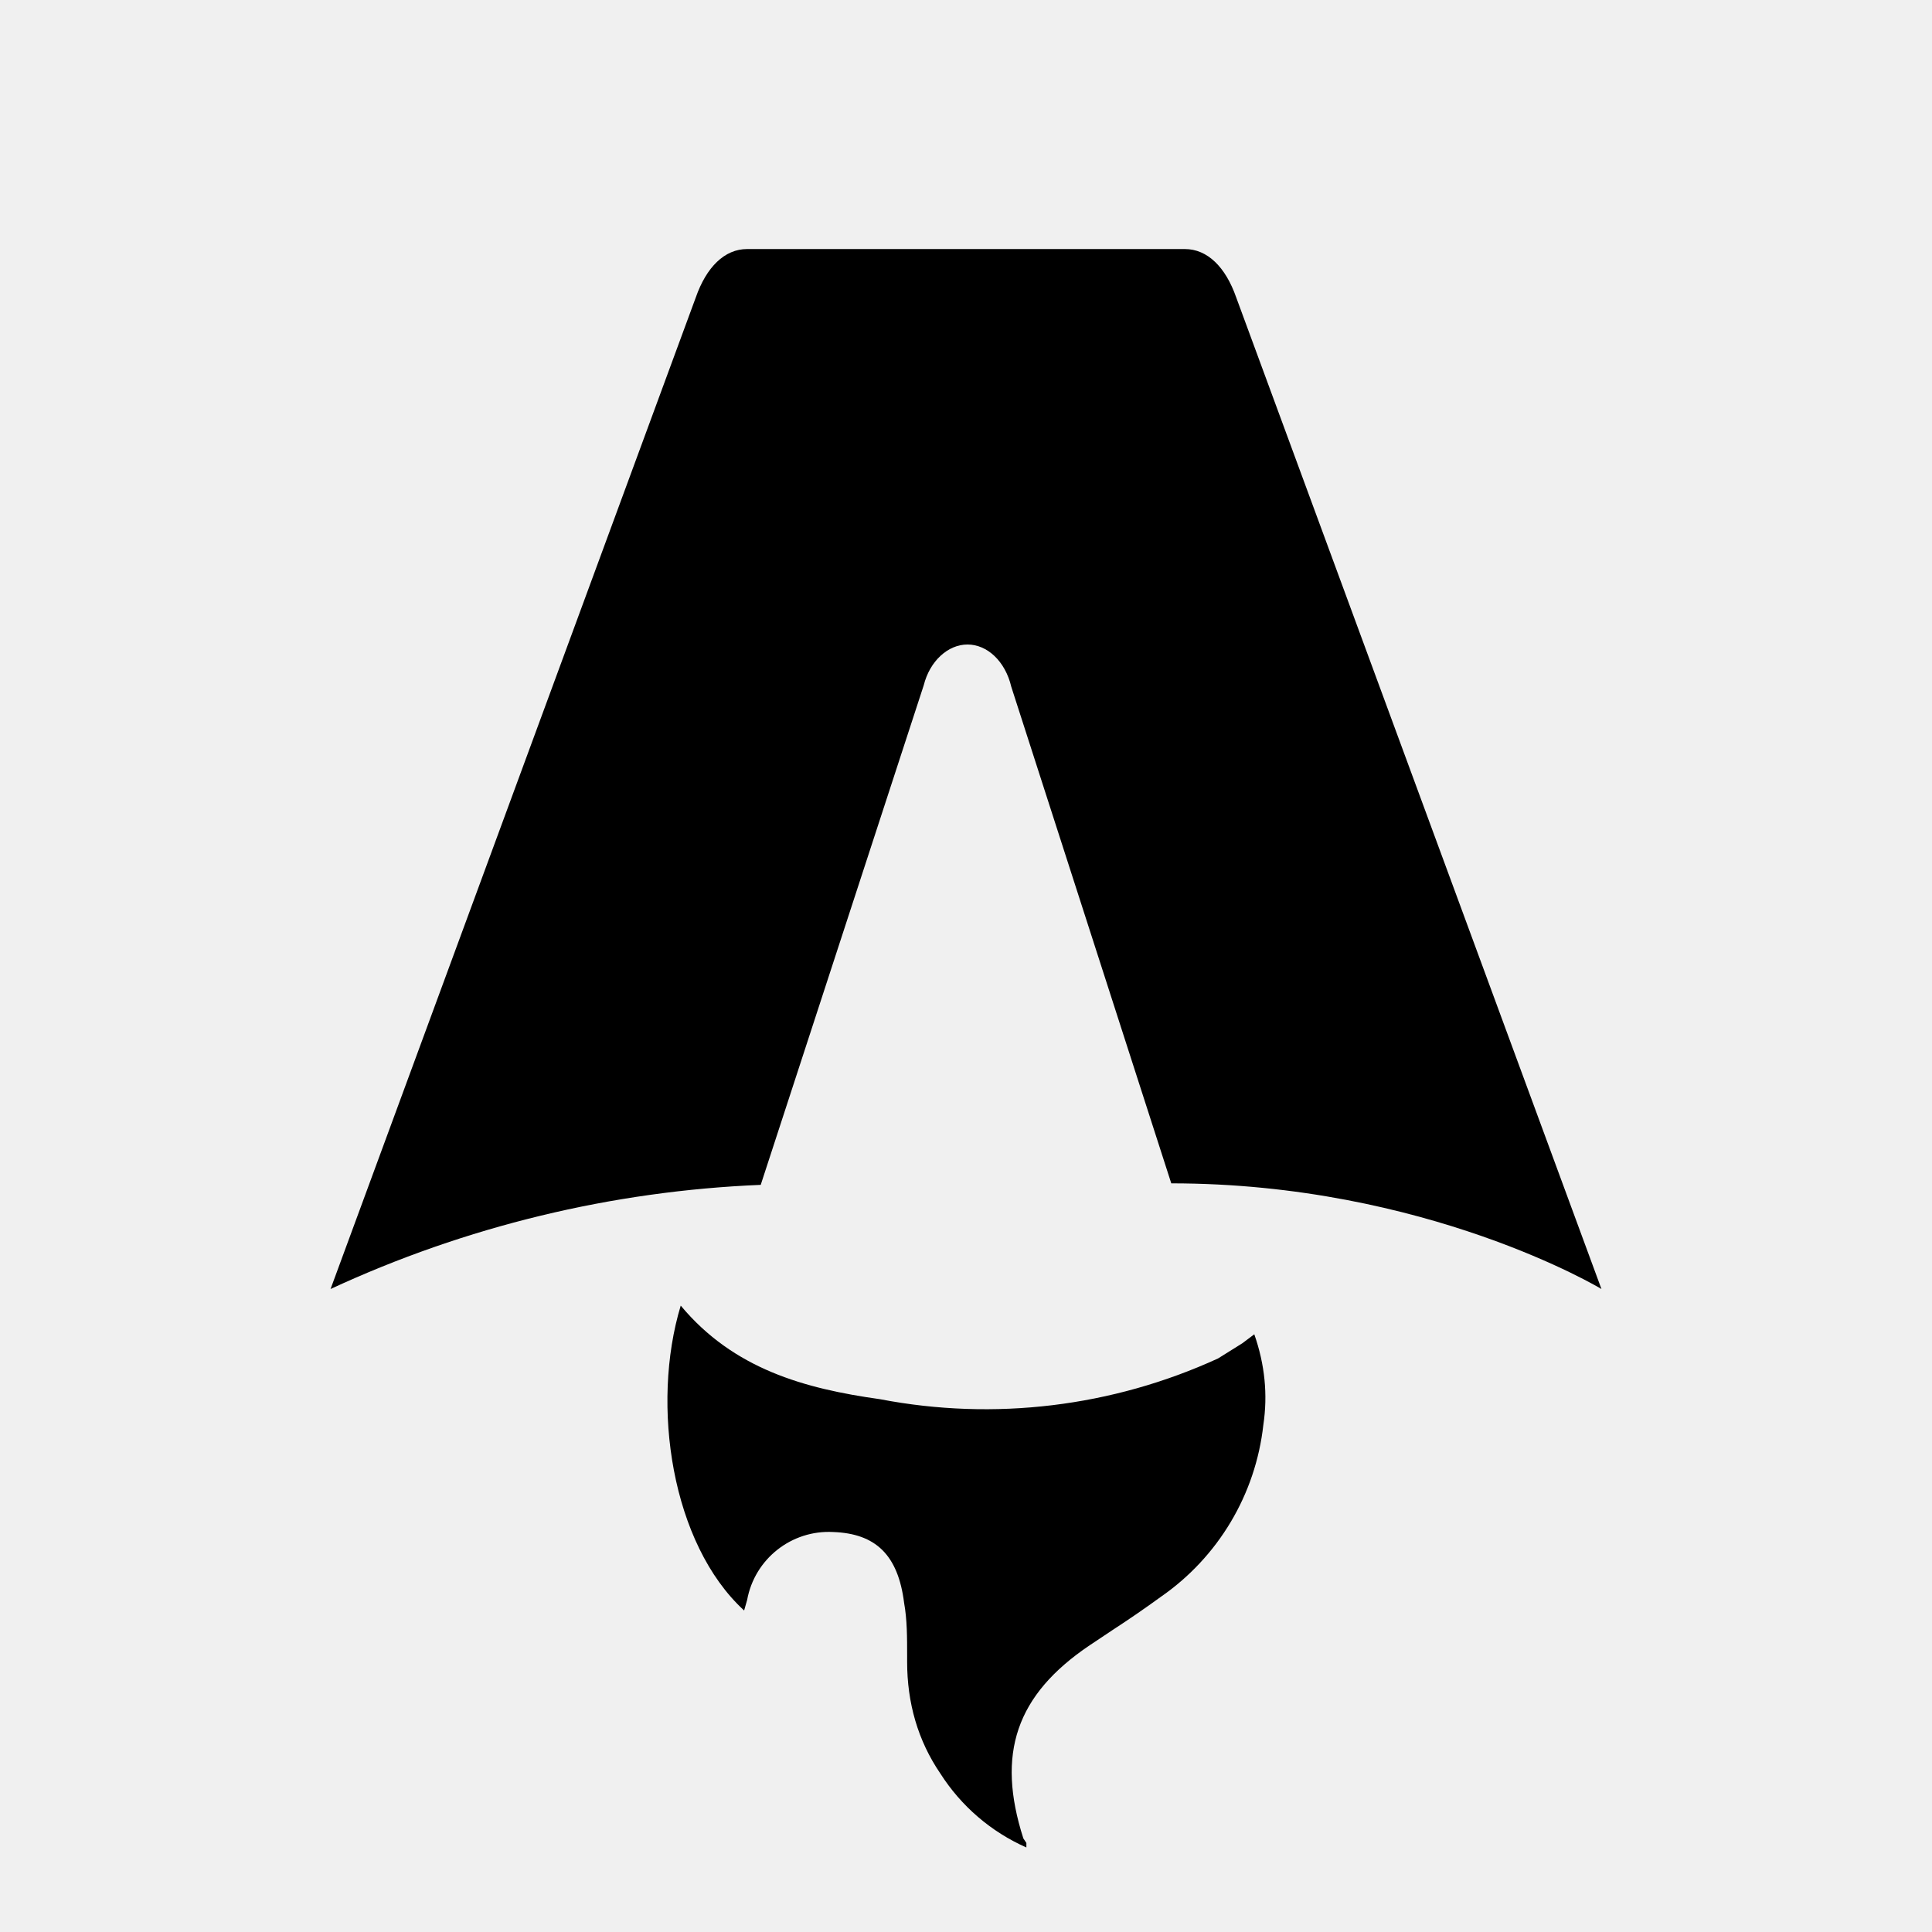
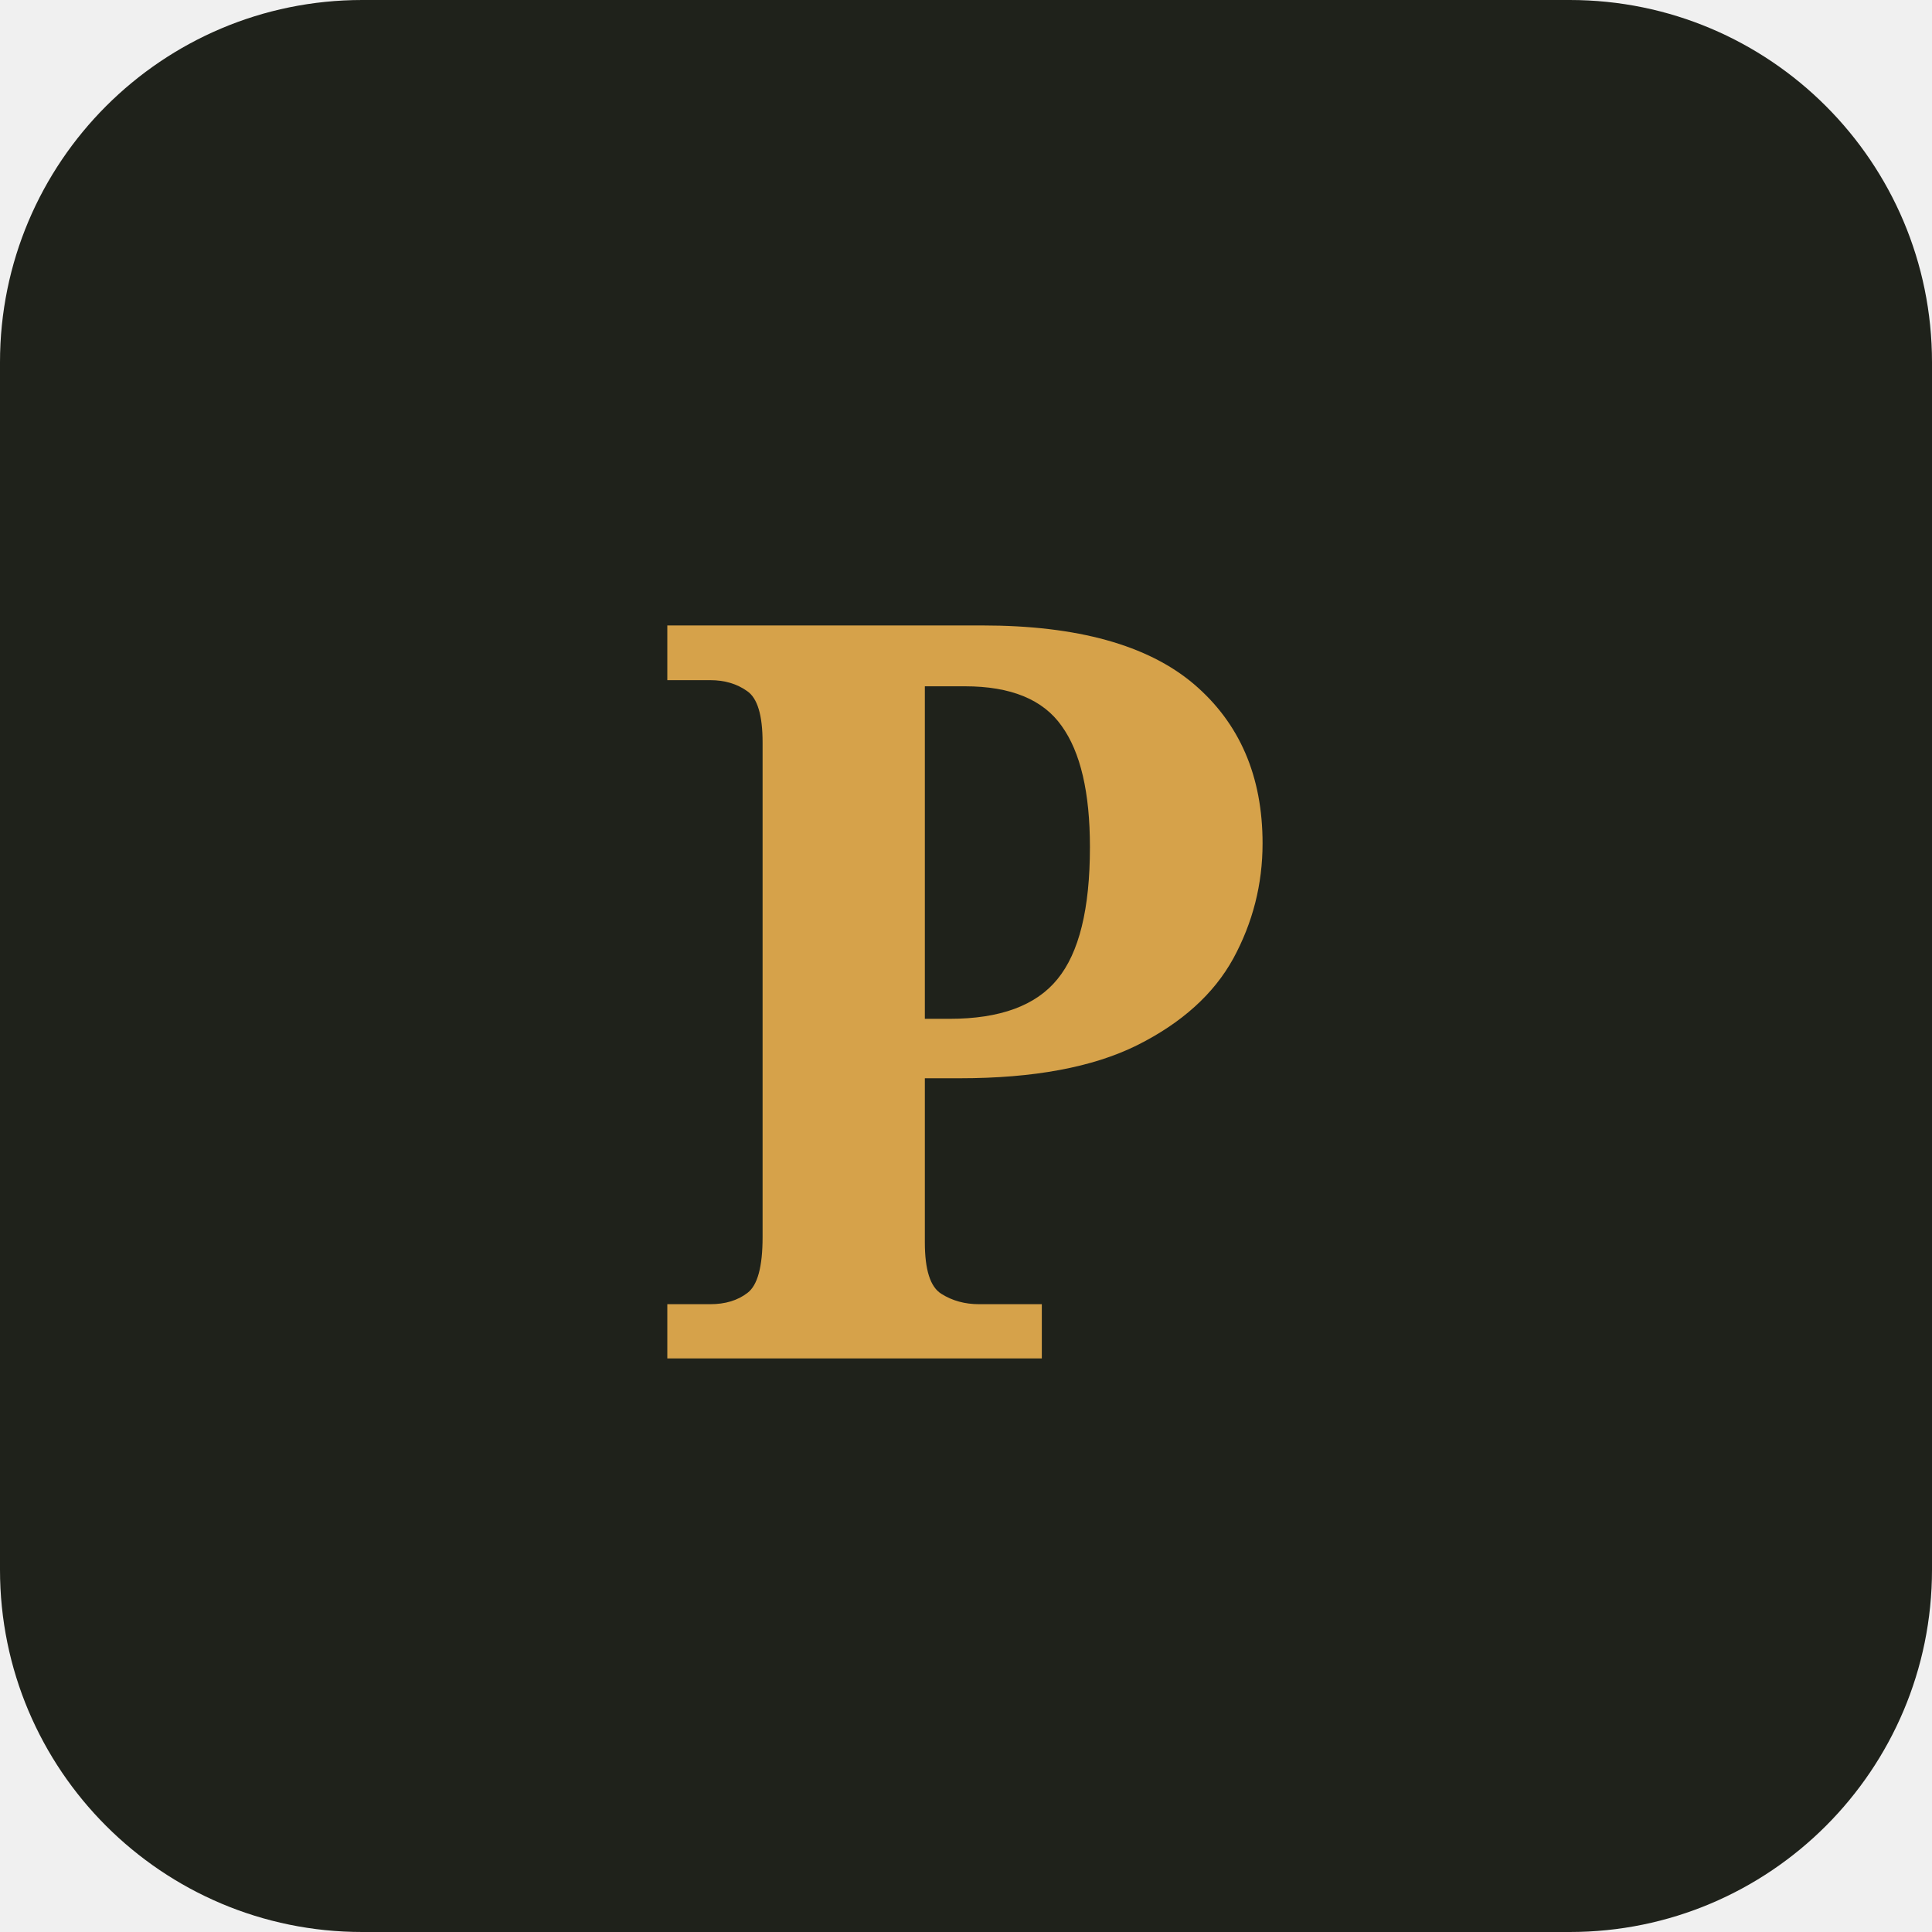
- <svg xmlns="http://www.w3.org/2000/svg" fill="none" viewBox="0 0 128 128">
-   <path d="M50.4 78.5a75.1 75.1 0 0 0-28.5 6.9l24.2-65.7c.7-2 1.9-3.2 3.4-3.2h29c1.5 0 2.7 1.2 3.4 3.2l24.2 65.7s-11.6-7-28.5-7L67 45.5c-.4-1.7-1.6-2.8-2.9-2.8-1.3 0-2.5 1.1-2.9 2.7L50.4 78.5Zm-1.1 28.2Zm-4.2-20.2c-2 6.6-.6 15.8 4.2 20.2a17.5 17.5 0 0 1 .2-.7 5.5 5.5 0 0 1 5.7-4.5c2.8.1 4.3 1.5 4.7 4.7.2 1.1.2 2.3.2 3.5v.4c0 2.7.7 5.2 2.2 7.4a13 13 0 0 0 5.7 4.9v-.3l-.2-.3c-1.8-5.6-.5-9.5 4.4-12.8l1.5-1a73 73 0 0 0 3.2-2.2 16 16 0 0 0 6.8-11.4c.3-2 .1-4-.6-6l-.8.6-1.6 1a37 37 0 0 1-22.4 2.7c-5-.7-9.7-2-13.2-6.2Z" />
-   <style>
-         path { fill: #000; }
-         @media (prefers-color-scheme: dark) {
-             path { fill: #FFF; }
-         }
-     </style>
+ <svg xmlns="http://www.w3.org/2000/svg" viewBox="0 0 64 64">
+   <rect width="64" height="64" rx="12" fill="#1f221b" />
+   <text x="32" y="45" font-family="'Hiragino Mincho ProN', 'Yu Mincho', Georgia, serif" font-size="34" font-weight="600" fill="#d6a24a" text-anchor="middle">P</text>
</svg>
